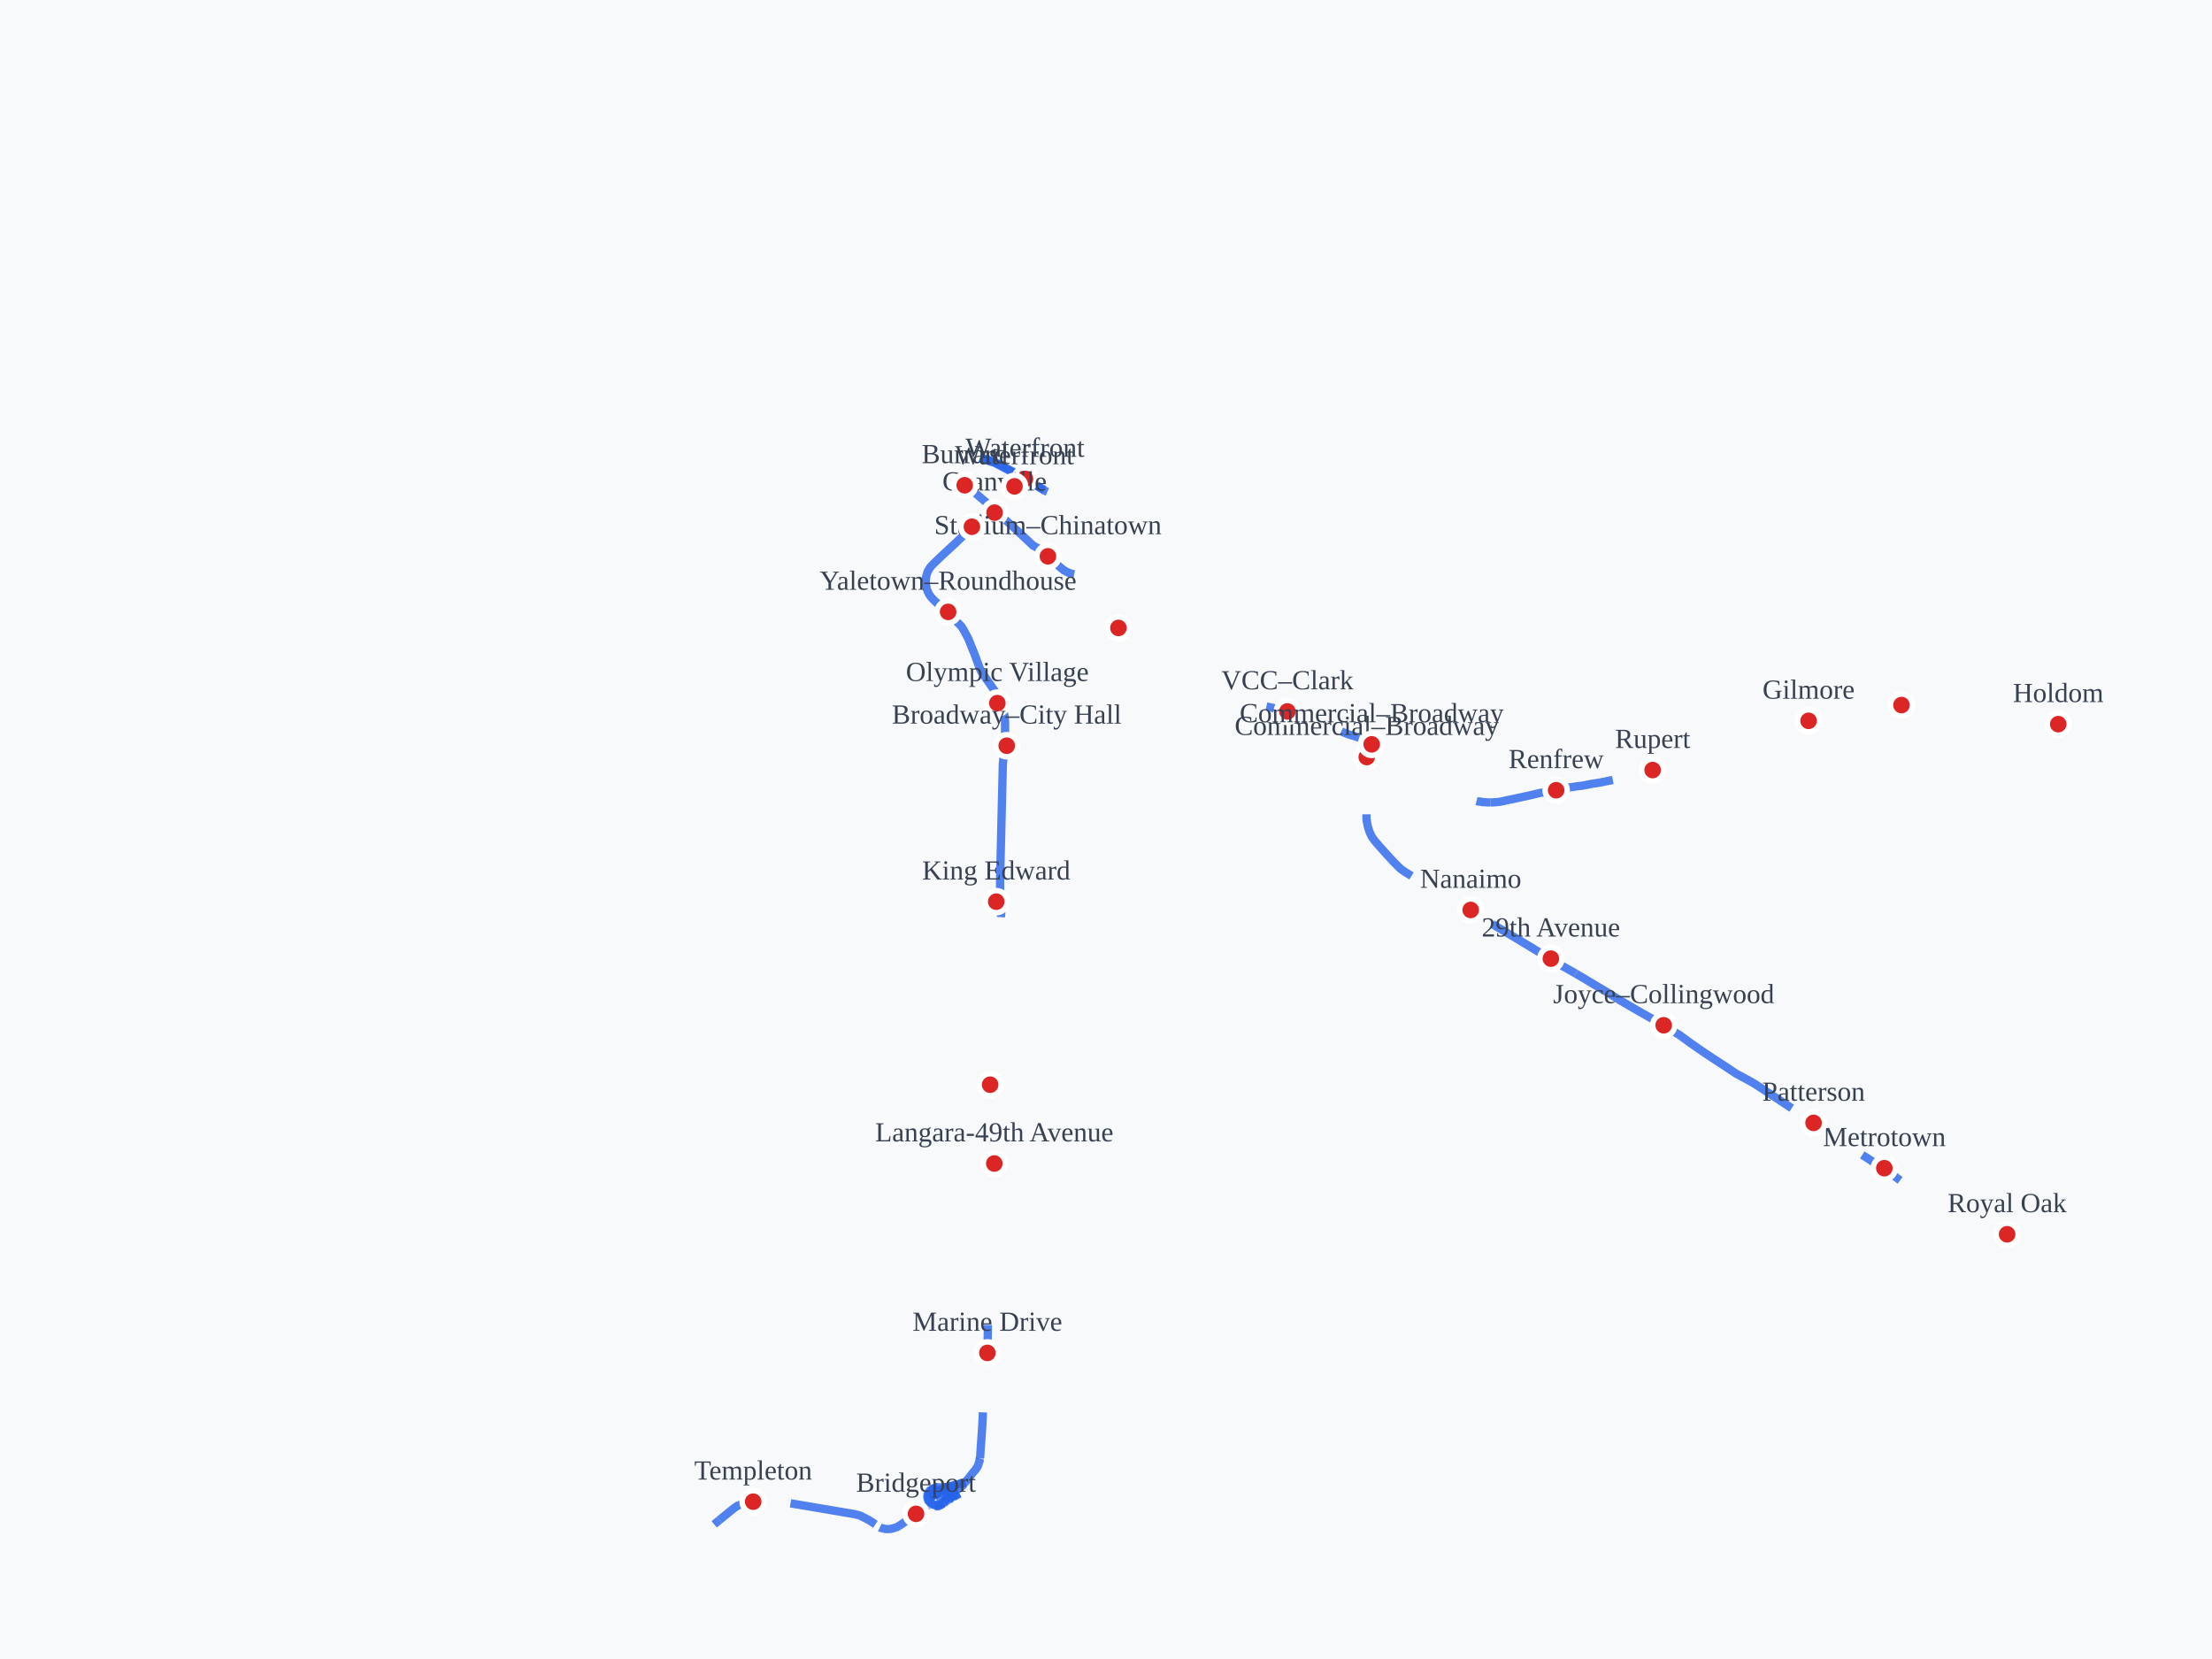
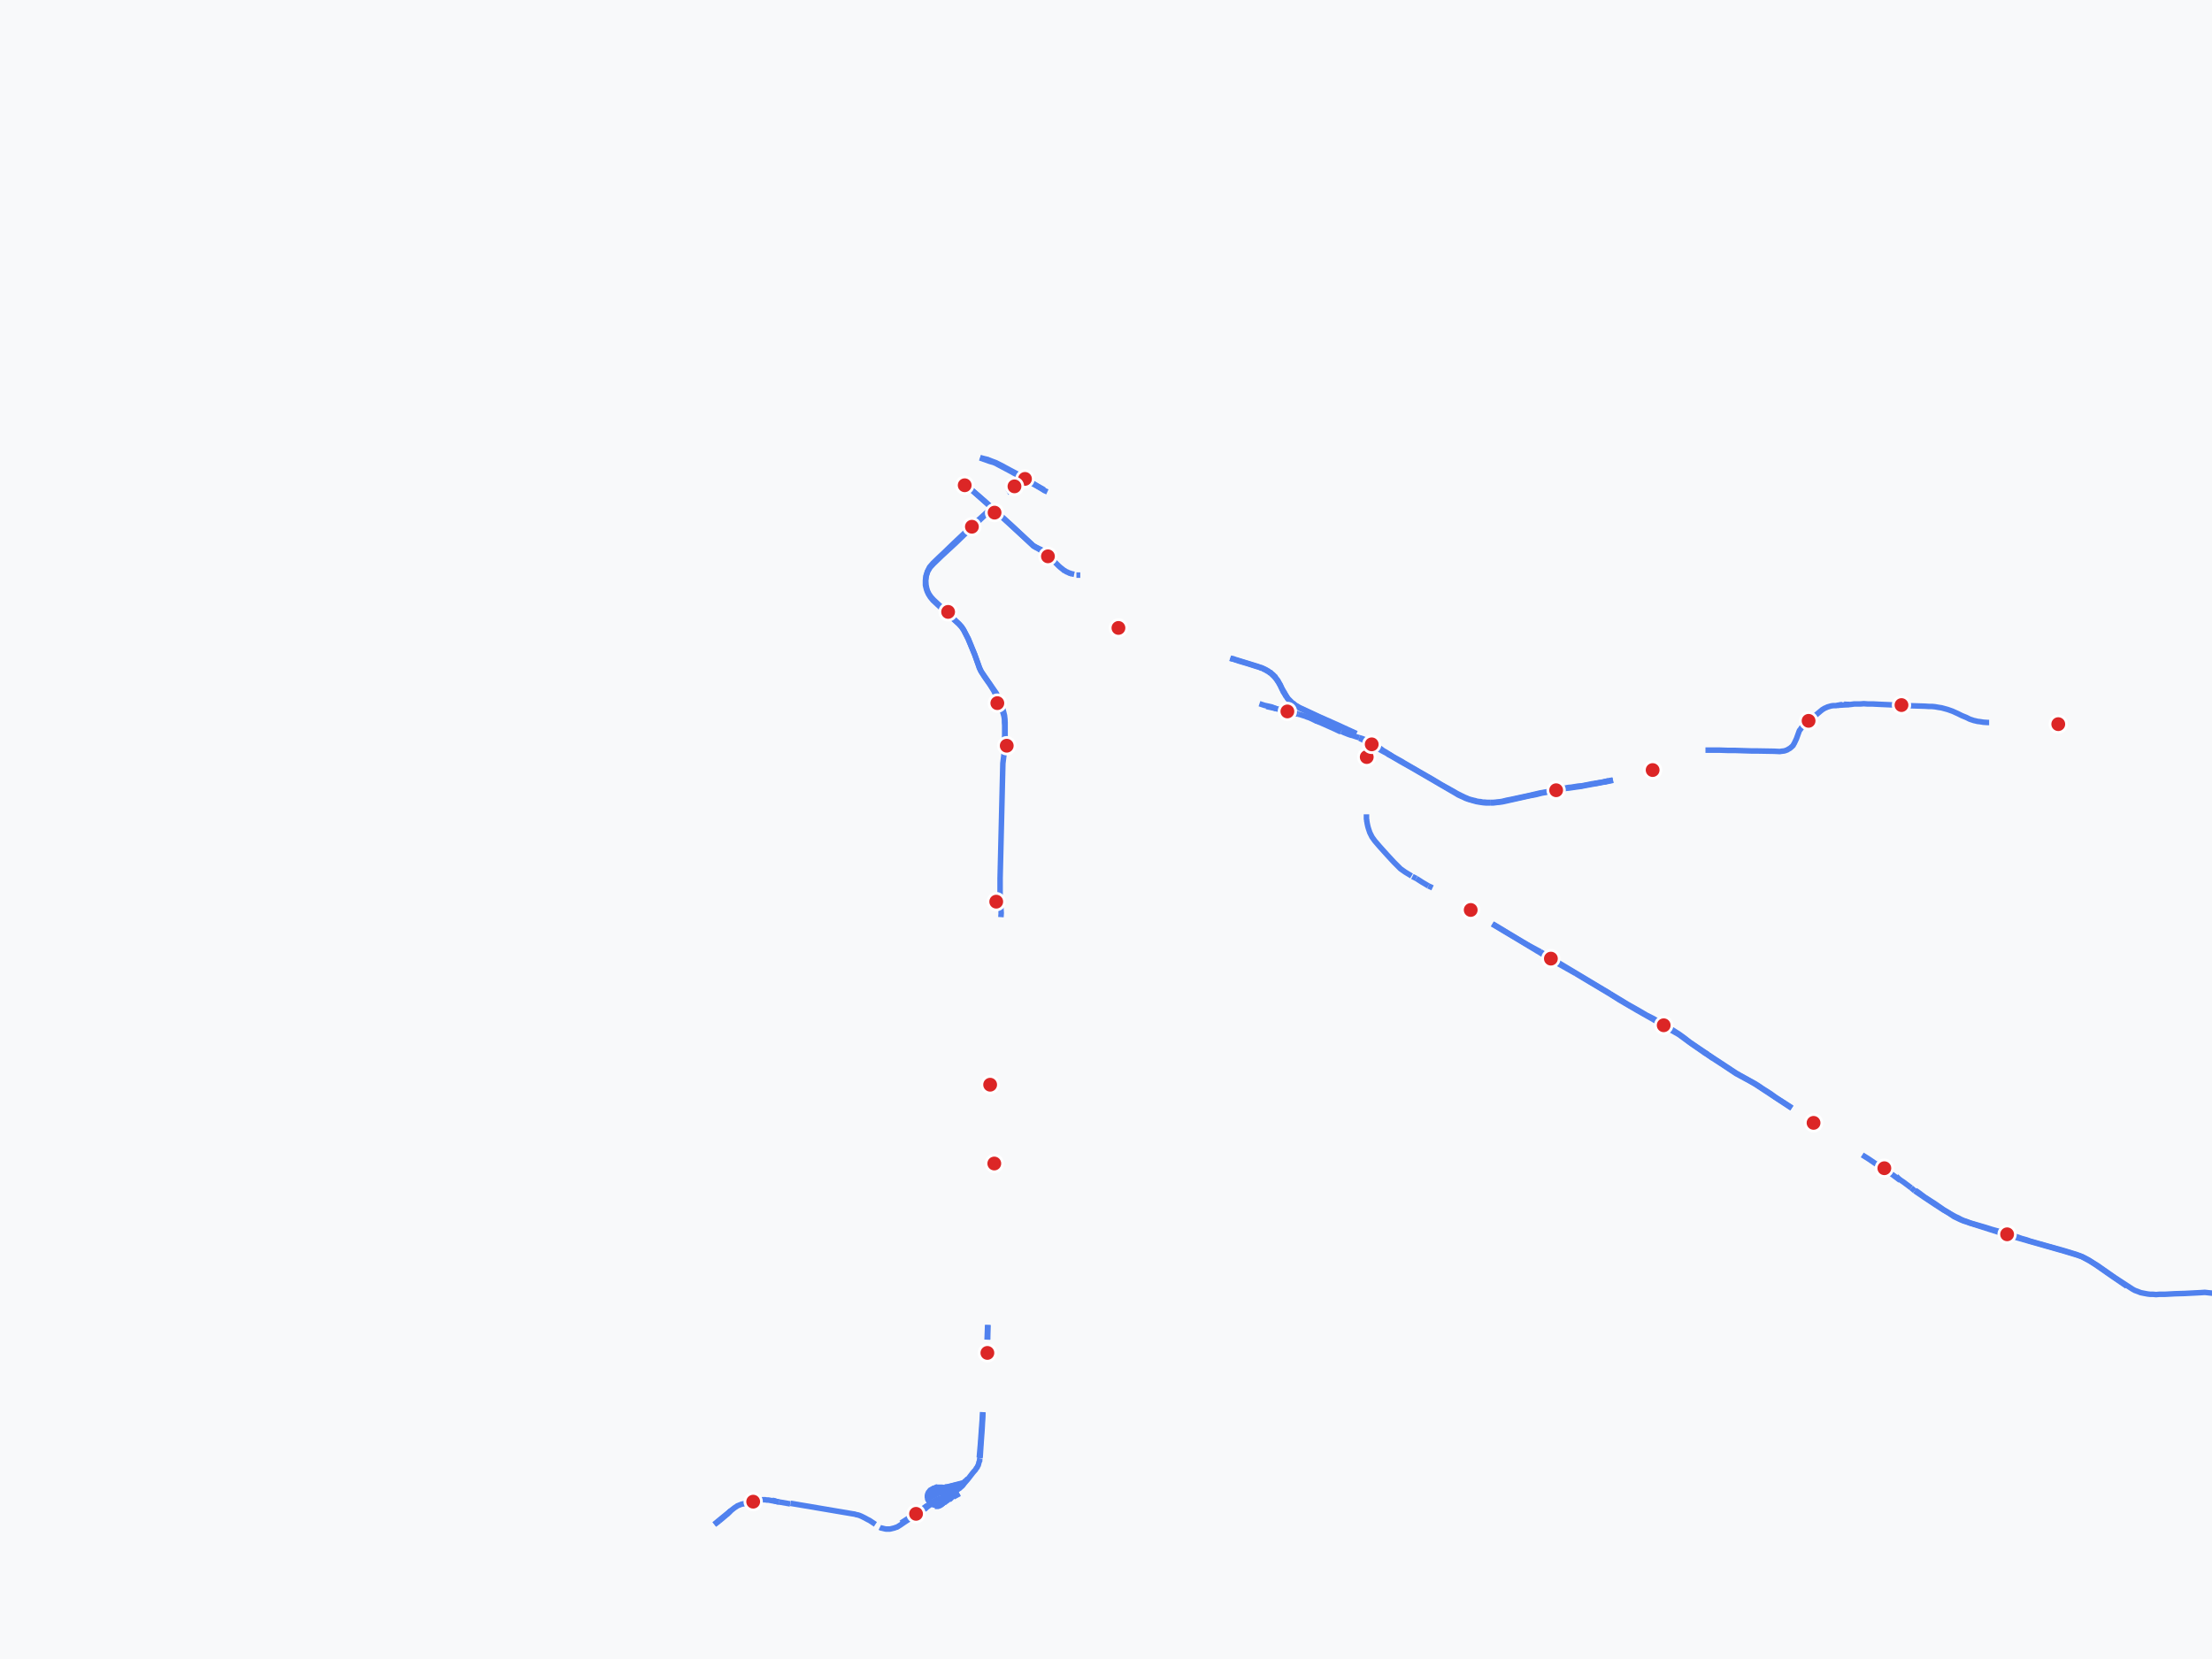
- <svg xmlns="http://www.w3.org/2000/svg" width="800" height="600" viewBox="0 0 800 600">
+ <svg xmlns="http://www.w3.org/2000/svg" width="800" height="600">
  <rect width="100%" height="100%" fill="#f8f9fa" />
-   <g id="subway-lines" stroke="#2563eb" stroke-width="3" fill="none">
-     <polyline points="494.2,294.5 494.2,295.0 494.2,295.6 494.2,296.2 494.3,296.6 494.3,296.9 494.4,297.4 494.5,298.0 494.7,298.9 494.9,299.6 495.2,300.5 495.4,301.1 495.8,301.9 496.2,302.7 496.7,303.4 497.2,304.1 499.0,306.2 501.7,309.2 502.9,310.5 504.1,311.8 505.3,313.0 506.5,314.2 508.2,315.4 510.5,316.8" opacity="0.8" />
-     <polyline points="370.7,173.1 368.6,171.8 361.9,168.2 360.5,167.5 360.1,167.3 359.8,167.2 356.9,166.1 356.0,165.9 354.5,165.5" opacity="0.8" />
-     <polyline points="583.3,282.1 581.7,282.4 578.8,283.0 576.9,283.3 575.6,283.5 572.1,284.2 570.8,284.3 568.3,284.7 567.2,284.8 565.8,285.1 564.2,285.4 561.9,285.8 560.2,286.2 558.7,286.5 556.9,286.8 555.2,287.2 553.1,287.7 551.7,288.0 548.9,288.6 546.6,289.1 545.0,289.4 543.4,289.8 542.2,290.0 541.1,290.1 540.0,290.2 539.0,290.2" opacity="0.8" />
-     <polyline points="357.3,185.3 353.9,188.5 352.5,189.7 351.6,190.7 348.7,193.4 345.7,196.3 340.5,201.1 337.6,203.9 336.4,205.2 335.5,206.7 335.0,208.3 334.8,209.9 334.9,211.6 335.2,213.0 335.5,213.9 336.0,214.9 336.7,215.9 337.6,216.9 339.2,218.4 342.4,221.4 343.4,222.4 346.9,225.7 347.8,226.7 348.5,227.8 350.2,231.0 352.5,236.7 354.3,241.6 354.9,242.9 360.3,250.7 360.9,251.9 361.7,253.9 362.6,256.2 362.9,257.2 363.3,258.8 363.4,260.0 363.5,261.2 363.5,264.6 363.5,265.9 363.5,267.2 363.4,269.4 363.2,272.1 362.7,276.1 361.7,317.7 361.7,322.1 361.7,323.9 361.8,325.6 362.0,328.7 362.1,330.2 362.0,331.7" opacity="0.8" />
-     <polyline points="357.3,479.2 357.2,484.5" opacity="0.8" />
-     <polyline points="355.5,510.8 355.2,516.6 354.8,522.2 354.5,526.8 354.4,527.3 354.4,527.5" opacity="0.8" />
-     <polyline points="354.4,527.5 354.3,527.9 354.3,528.3 354.1,528.7 354.0,529.1 353.9,529.5 353.8,529.9 353.6,530.2 353.4,530.7 353.1,531.0 352.9,531.4 352.6,531.8 352.3,532.1 351.8,532.7 350.1,534.9 348.8,536.4 348.5,536.8 348.2,537.2 347.8,537.6 347.4,537.9" opacity="0.8" />
-     <polyline points="260.1,549.8 258.3,551.3" opacity="0.8" />
-     <polyline points="582.3,359.5 585.6,361.6 592.1,365.4 597.4,368.4 601.1,370.6 603.2,371.9 607.1,374.1 611.9,377.6 616.1,380.5 619.4,382.7 623.4,385.3 627.9,388.3 629.2,389.0 632.9,391.0 634.8,392.1 643.0,397.5 648.0,400.8" opacity="0.8" />
-     <polyline points="271.5,543.2 268.8,543.9 268.2,544.0 267.7,544.2 267.2,544.4 266.7,544.6 266.3,544.9 265.8,545.2 265.4,545.5 264.4,546.3 262.8,547.6 260.1,549.8" opacity="0.8" />
-     <polyline points="539.0,290.2 537.9,290.2 536.8,290.1 536.2,290.1 535.3,289.9 534.8,289.9 534.0,289.7" opacity="0.8" />
-     <polyline points="491.6,266.8 490.6,266.5 489.7,266.2 489.1,266.0 488.6,265.9 487.7,265.6 487.2,265.4 486.7,265.2 486.2,265.0 485.1,264.5" opacity="0.8" />
-     <polyline points="336.9,540.6 339.9,539.0 340.3,538.9 340.6,538.7 341.0,538.6 341.3,538.5 341.9,538.3 342.2,538.3 342.6,538.2" opacity="0.8" />
-     <polyline points="341.8,537.9 342.1,537.8 342.4,537.8 349.1,536.1" opacity="0.8" />
-     <polyline points="346.9,540.0 345.7,540.7 345.5,540.8 345.3,540.9 345.1,541.1 344.8,541.3" opacity="0.8" />
-     <polyline points="337.3,538.5 337.6,538.3 337.9,538.3 338.1,538.2 338.8,538.1 339.3,537.9 339.6,537.9 339.9,537.9 340.1,537.9 340.3,537.9 340.7,537.9 341.6,538.0 343.4,538.1 344.1,538.1 344.9,538.2 345.5,538.2 345.9,538.3 346.4,538.3" opacity="0.8" />
-     <polyline points="336.1,541.3 340.8,538.8 341.1,538.7 341.4,538.6 341.6,538.6 341.8,538.5 342.1,538.5 342.8,538.4 343.7,538.4" opacity="0.8" />
-     <polyline points="342.8,538.4 342.3,538.5 342.1,538.6 341.8,538.6 341.6,538.7 341.4,538.8 341.2,538.9 336.3,541.5" opacity="0.8" />
-     <polyline points="341.4,543.5 341.8,543.3 342.0,543.1 342.6,542.7 343.2,542.2 343.4,542.0 343.7,541.7 343.9,541.5 344.1,541.4 344.3,541.2 344.5,541.1 344.7,541.0 344.9,540.9 345.5,540.5 345.7,540.4" opacity="0.8" />
-     <polyline points="338.8,538.1 338.2,538.3 337.4,538.6 337.1,538.8 336.9,538.9 336.7,539.1 336.5,539.3 336.3,539.6 336.1,539.8 335.9,540.1 335.9,540.3 335.8,540.6 335.7,540.9 335.7,541.2 335.7,541.5 335.7,541.8 335.8,542.0 335.9,542.3 336.0,542.5 336.1,542.7 336.2,543.0 336.4,543.2 336.6,543.4 336.9,543.6 337.2,543.8 337.4,543.9 337.7,544.1 337.9,544.1 338.3,544.2 338.6,544.3 338.9,544.3 339.2,544.3 339.5,544.2 339.8,544.1 340.1,544.0 340.3,543.9 340.6,543.8 340.8,543.7 341.0,543.5 341.2,543.3 341.7,542.7 342.2,542.2 342.8,541.5" opacity="0.8" />
-     <polyline points="345.5,539.9 343.8,540.8 343.6,540.9 343.4,541.0 343.2,541.2 343.0,541.3 342.8,541.5" opacity="0.8" />
-     <polyline points="339.0,537.8 338.8,537.8 338.6,537.9 337.3,538.5 337.0,538.6 336.7,538.8 336.5,538.9 336.4,539.1 336.2,539.2 336.0,539.5 335.8,539.7 335.7,539.9 335.6,540.2 335.5,540.4 335.5,540.7 335.4,540.9 335.4,541.2 335.4,541.5 335.5,541.8 335.5,542.1 335.6,542.4 335.8,542.6 335.9,542.9 336.1,543.1 336.3,543.3 336.5,543.5 336.7,543.7 337.0,543.9 337.2,544.1 337.5,544.2 337.9,544.3 338.2,544.4 338.5,544.4 338.8,544.4 339.2,544.4 339.5,544.4 339.8,544.3 340.1,544.2 340.4,544.1 340.7,543.9 341.3,543.6" opacity="0.8" />
-     <polyline points="342.2,542.2 342.5,541.9 342.7,541.7 343.0,541.5 343.2,541.4 343.4,541.3 343.5,541.2 345.6,540.1" opacity="0.8" />
-     <polyline points="338.1,544.8 338.4,544.8 338.5,544.8 338.7,544.8 339.0,544.8 339.2,544.8 339.5,544.7 339.8,544.6 340.0,544.5 340.3,544.3 340.5,544.2 340.7,544.0 340.9,543.8 341.3,543.6" opacity="0.8" />
-     <polyline points="344.8,541.4 347.0,540.2" opacity="0.8" />
-     <polyline points="344.4,539.4 343.7,539.9 343.4,540.1 343.2,540.2 343.1,540.4 342.9,540.6 342.7,540.8 342.6,541.0 342.4,541.4 342.2,541.8 342.0,542.1 341.8,542.4 341.7,542.7 341.5,542.9 341.2,543.3" opacity="0.8" />
-     <polyline points="336.3,541.7 341.3,539.0 341.5,538.9 341.9,538.8 342.1,538.7 342.9,538.5 343.2,538.4 343.7,538.4" opacity="0.8" />
-     <polyline points="341.8,537.9 342.4,537.8 342.7,537.8 343.0,537.8 343.3,537.7 345.6,537.1 349.2,536.2" opacity="0.8" />
-     <polyline points="344.1,538.1 343.7,538.1 343.4,538.1 342.6,538.2 341.9,538.3 341.6,538.3 341.4,538.3 341.1,538.4 340.8,538.5 340.6,538.6 340.3,538.7 336.9,540.5" opacity="0.8" />
-     <polyline points="345.5,540.5 345.2,540.7 345.0,540.9 344.8,541.0 344.6,541.2 344.4,541.4 343.8,542.0 343.6,542.2 343.3,542.4" opacity="0.8" />
-     <polyline points="569.9,352.1 582.3,359.5" opacity="0.8" />
-     <polyline points="560.3,346.6 561.0,347.0 562.4,347.8 563.7,348.6 569.9,352.1" opacity="0.8" />
-     <polyline points="464.4,257.0 462.5,256.5 461.5,256.3 459.8,255.9 458.0,255.5" opacity="0.8" />
-     <polyline points="673.5,417.7 675.9,419.2 678.1,420.7 679.2,421.4 680.7,422.4 681.4,422.9 681.6,423.0 683.1,424.0 683.7,424.3 684.4,424.8 685.2,425.4 685.6,425.7 687.2,426.9" opacity="0.8" />
-     <polyline points="332.4,547.1 333.2,546.5 333.7,546.0 334.3,545.4 334.8,545.0 335.4,544.5" opacity="0.8" />
-     <polyline points="556.9,344.5 558.8,345.7" opacity="0.8" />
-     <polyline points="539.7,334.2 548.6,339.5 554.4,343.0 555.7,343.8 556.9,344.5" opacity="0.8" />
-     <polyline points="388.5,207.7 388.0,207.6 387.6,207.5 387.4,207.5 387.2,207.4 387.0,207.3 386.8,207.3 386.4,207.1 386.0,206.9 385.7,206.8 385.4,206.6 385.1,206.4 384.8,206.3 384.5,206.0 384.2,205.8 384.0,205.6 383.7,205.4 382.9,204.7 381.7,203.5 381.5,203.3 379.2,201.1 378.1,200.1" opacity="0.8" />
-     <polyline points="377.1,199.7 377.4,200.0" opacity="0.8" />
-     <polyline points="377.7,177.2 374.9,175.6 372.1,173.9" opacity="0.8" />
-     <polyline points="374.7,175.6 373.4,174.9 372.1,173.9" opacity="0.8" />
-     <polyline points="374.7,175.6 376.6,176.7 377.7,177.4 378.8,177.9" opacity="0.8" />
-     <polyline points="370.5,173.3 371.1,173.7 372.7,174.7" opacity="0.8" />
-     <polyline points="354.4,165.6 358.1,166.9 359.5,167.3 359.9,167.5 360.3,167.6 360.5,167.8 365.6,170.5 368.1,171.9 370.5,173.3" opacity="0.8" />
-     <polyline points="356.9,166.1 358.1,166.9" opacity="0.8" />
-     <polyline points="372.1,173.9 371.3,173.4 370.7,173.1" opacity="0.8" />
-     <polyline points="377.7,199.7 377.4,199.5 377.3,199.4 377.1,199.2 376.7,199.0 376.4,198.7 376.1,198.6 375.7,198.4 374.7,197.9 374.2,197.6 373.7,197.4 373.2,196.9 365.7,189.9 359.7,184.5 356.2,181.3 355.5,180.7 351.2,177.0 349.0,175.0 348.1,174.1" opacity="0.8" />
-     <polyline points="347.4,537.9 347.0,538.3 346.6,538.5 346.2,538.8 345.8,539.1 345.3,539.4 344.2,540.0 342.3,540.9 338.8,542.7" opacity="0.8" />
-     <polyline points="316.6,551.3 314.5,549.9 313.7,549.5 312.8,549.0 312.2,548.7 311.6,548.4 310.9,548.1 310.3,547.9 309.7,547.8 309.1,547.6 308.4,547.5 296.6,545.5 285.9,543.7" opacity="0.8" />
-     <polyline points="318.2,552.4 318.6,552.6 319.1,552.7 319.5,552.8 319.9,552.9 320.4,553.0 320.8,553.0 321.2,553.0 321.8,553.0 322.3,552.9 322.7,552.8 323.1,552.7 323.5,552.6 324.0,552.4 324.4,552.3 324.9,552.0 325.7,551.5 326.7,550.8 328.2,549.8 330.0,548.7" opacity="0.8" />
+   <g stroke="#2563eb" stroke-width="2" fill="none" opacity="0.8">
+     <polyline points="494.2,294.5 494.2,295.0 494.2,295.6 494.2,296.2 494.3,296.6 494.3,296.9 494.4,297.4 494.5,298.0 494.7,298.9 494.9,299.6 495.2,300.5 495.4,301.1 495.8,301.9 496.2,302.7 496.7,303.4 497.2,304.1 499.0,306.2 501.7,309.2 502.9,310.5 504.1,311.8 505.3,313.0 506.5,314.2 508.2,315.4 510.5,316.8" />
+     <polyline points="370.7,173.1 368.6,171.8 361.9,168.2 360.5,167.5 360.1,167.3 359.8,167.2 356.9,166.1 356.0,165.9 354.5,165.5" />
+     <polyline points="583.3,282.1 581.7,282.4 578.8,283.0 576.9,283.3 575.6,283.5 572.1,284.2 570.8,284.3 568.3,284.7 567.2,284.8 565.8,285.1 564.2,285.4 561.9,285.8 560.2,286.2 558.7,286.5 556.9,286.8 555.2,287.2 553.1,287.7 551.7,288.0 548.9,288.6 546.6,289.1 545.0,289.4 543.4,289.8 542.2,290.0 541.1,290.1 540.0,290.2 539.0,290.2" />
+     <polyline points="357.3,185.3 353.9,188.5 352.5,189.7 351.6,190.7 348.7,193.4 345.7,196.3 340.5,201.1 337.6,203.9 336.4,205.2 335.5,206.7 335.0,208.3 334.8,209.9 334.9,211.6 335.2,213.0 335.5,213.9 336.0,214.9 336.7,215.9 337.6,216.9 339.2,218.4 342.4,221.4 343.4,222.4 346.9,225.7 347.8,226.7 348.5,227.8 350.2,231.0 352.5,236.7 354.3,241.6 354.9,242.9 360.3,250.7 360.9,251.9 361.7,253.9 362.6,256.2 362.9,257.2 363.3,258.8 363.4,260.0 363.5,261.2 363.5,264.6 363.5,265.9 363.5,267.2 363.4,269.4 363.2,272.1 362.7,276.1 361.7,317.7 361.7,322.1 361.7,323.9 361.8,325.6 362.0,328.7 362.1,330.2 362.0,331.7" />
+     <polyline points="357.3,479.2 357.2,484.5" />
+     <polyline points="355.5,510.8 355.2,516.6 354.8,522.2 354.5,526.8 354.4,527.3 354.4,527.5" />
+     <polyline points="354.4,527.5 354.3,527.9 354.3,528.3 354.1,528.7 354.0,529.1 353.9,529.5 353.8,529.9 353.6,530.2 353.4,530.7 353.1,531.0 352.9,531.4 352.6,531.8 352.3,532.1 351.8,532.7 350.1,534.9 348.8,536.4 348.5,536.8 348.2,537.2 347.8,537.6 347.4,537.9" />
+     <polyline points="260.1,549.8 258.3,551.3" />
+     <polyline points="582.3,359.5 585.6,361.6 592.1,365.4 597.4,368.4 601.1,370.6 603.2,371.9 607.1,374.1 611.9,377.6 616.1,380.5 619.4,382.7 623.4,385.3 627.9,388.3 629.2,389.0 632.9,391.0 634.8,392.1 643.0,397.5 648.0,400.8" />
+     <polyline points="271.5,543.2 268.8,543.9 268.2,544.0 267.7,544.2 267.2,544.4 266.7,544.6 266.3,544.9 265.8,545.2 265.4,545.5 264.4,546.3 262.8,547.6 260.1,549.8" />
+     <polyline points="539.0,290.2 537.9,290.2 536.8,290.1 536.2,290.1 535.3,289.9 534.8,289.9 534.0,289.7" />
+     <polyline points="491.6,266.8 490.6,266.5 489.7,266.2 489.1,266.0 488.6,265.9 487.7,265.6 487.2,265.4 486.7,265.2 486.2,265.0 485.1,264.5" />
+     <polyline points="336.9,540.6 339.9,539.0 340.3,538.9 340.6,538.7 341.0,538.6 341.3,538.5 341.9,538.3 342.2,538.3 342.6,538.2" />
+     <polyline points="341.8,537.9 342.1,537.8 342.4,537.8 349.1,536.1" />
+     <polyline points="346.9,540.0 345.7,540.7 345.5,540.8 345.3,540.9 345.1,541.1 344.8,541.3" />
+     <polyline points="337.3,538.5 337.6,538.3 337.9,538.3 338.1,538.2 338.8,538.1 339.3,537.9 339.6,537.9 339.9,537.9 340.1,537.9 340.3,537.9 340.7,537.9 341.6,538.0 343.4,538.1 344.1,538.1 344.9,538.2 345.5,538.2 345.9,538.3 346.4,538.3" />
+     <polyline points="336.1,541.3 340.8,538.8 341.1,538.7 341.4,538.6 341.6,538.6 341.8,538.5 342.1,538.5 342.8,538.4 343.7,538.4" />
+     <polyline points="342.8,538.4 342.3,538.5 342.1,538.6 341.8,538.6 341.6,538.7 341.4,538.8 341.2,538.9 336.3,541.5" />
+     <polyline points="341.4,543.5 341.8,543.3 342.0,543.1 342.6,542.7 343.2,542.2 343.4,542.0 343.7,541.7 343.9,541.5 344.1,541.4 344.3,541.2 344.5,541.1 344.7,541.0 344.9,540.9 345.5,540.5 345.7,540.4" />
+     <polyline points="338.8,538.1 338.2,538.3 337.4,538.6 337.1,538.8 336.9,538.9 336.7,539.1 336.5,539.3 336.3,539.6 336.1,539.8 335.9,540.1 335.9,540.3 335.8,540.6 335.7,540.9 335.7,541.2 335.7,541.5 335.7,541.8 335.8,542.0 335.9,542.3 336.0,542.5 336.1,542.7 336.2,543.0 336.4,543.2 336.6,543.4 336.9,543.6 337.2,543.8 337.4,543.9 337.7,544.1 337.9,544.1 338.3,544.2 338.6,544.3 338.9,544.3 339.2,544.3 339.5,544.2 339.8,544.1 340.1,544.0 340.3,543.9 340.6,543.8 340.8,543.7 341.0,543.5 341.2,543.3 341.7,542.7 342.2,542.2 342.8,541.5" />
+     <polyline points="345.5,539.9 343.8,540.8 343.6,540.9 343.4,541.0 343.2,541.2 343.0,541.3 342.8,541.5" />
+     <polyline points="339.0,537.8 338.8,537.8 338.6,537.9 337.3,538.5 337.0,538.6 336.7,538.8 336.5,538.9 336.4,539.1 336.2,539.2 336.0,539.5 335.8,539.7 335.7,539.9 335.6,540.2 335.5,540.4 335.5,540.7 335.4,540.9 335.4,541.2 335.4,541.5 335.5,541.8 335.5,542.1 335.6,542.4 335.8,542.6 335.9,542.9 336.1,543.1 336.3,543.3 336.5,543.5 336.7,543.7 337.0,543.9 337.2,544.1 337.5,544.2 337.9,544.3 338.2,544.4 338.5,544.4 338.8,544.4 339.2,544.4 339.5,544.4 339.8,544.3 340.1,544.2 340.4,544.1 340.7,543.9 341.3,543.6" />
+     <polyline points="342.2,542.2 342.5,541.9 342.7,541.7 343.0,541.5 343.2,541.4 343.4,541.3 343.5,541.2 345.6,540.1" />
+     <polyline points="338.1,544.8 338.4,544.8 338.5,544.8 338.7,544.8 339.0,544.8 339.2,544.8 339.5,544.7 339.8,544.6 340.0,544.5 340.3,544.3 340.5,544.2 340.7,544.0 340.9,543.8 341.3,543.6" />
+     <polyline points="344.8,541.4 347.0,540.2" />
+     <polyline points="344.4,539.4 343.7,539.9 343.4,540.1 343.2,540.2 343.1,540.4 342.9,540.6 342.7,540.8 342.6,541.0 342.4,541.4 342.2,541.8 342.0,542.1 341.8,542.4 341.7,542.7 341.5,542.9 341.2,543.3" />
+     <polyline points="336.3,541.7 341.3,539.0 341.5,538.9 341.9,538.8 342.1,538.7 342.9,538.5 343.2,538.4 343.7,538.4" />
+     <polyline points="341.8,537.9 342.4,537.8 342.7,537.8 343.0,537.8 343.3,537.7 345.6,537.1 349.2,536.2" />
+     <polyline points="344.1,538.1 343.7,538.1 343.4,538.1 342.6,538.2 341.9,538.3 341.6,538.3 341.4,538.3 341.1,538.4 340.8,538.5 340.6,538.6 340.3,538.7 336.9,540.5" />
+     <polyline points="345.5,540.5 345.2,540.7 345.0,540.9 344.8,541.0 344.6,541.2 344.4,541.4 343.8,542.0 343.6,542.2 343.3,542.4" />
+     <polyline points="569.9,352.1 582.3,359.5" />
+     <polyline points="560.3,346.6 561.0,347.0 562.4,347.8 563.7,348.6 569.9,352.1" />
+     <polyline points="464.4,257.0 462.5,256.5 461.5,256.3 459.8,255.9 458.0,255.5" />
+     <polyline points="673.5,417.7 675.9,419.2 678.1,420.7 679.2,421.4 680.7,422.4 681.4,422.9 681.6,423.0 683.1,424.0 683.7,424.3 684.4,424.8 685.2,425.4 685.6,425.7 687.2,426.9" />
+     <polyline points="332.4,547.1 333.2,546.5 333.7,546.0 334.3,545.4 334.8,545.0 335.4,544.5" />
+     <polyline points="556.9,344.5 558.8,345.7" />
+     <polyline points="539.7,334.2 548.6,339.5 554.4,343.0 555.7,343.8 556.9,344.5" />
+     <polyline points="388.5,207.7 388.0,207.6 387.6,207.5 387.4,207.5 387.2,207.4 387.0,207.3 386.8,207.3 386.4,207.1 386.0,206.9 385.7,206.8 385.4,206.6 385.1,206.4 384.8,206.3 384.5,206.0 384.2,205.8 384.0,205.6 383.7,205.4 382.9,204.7 381.7,203.5 381.5,203.3 379.2,201.1 378.1,200.1" />
+     <polyline points="377.1,199.7 377.4,200.0" />
+     <polyline points="377.7,177.2 374.9,175.6 372.1,173.9" />
+     <polyline points="374.7,175.6 373.4,174.9 372.1,173.9" />
+     <polyline points="374.7,175.6 376.6,176.7 377.7,177.4 378.8,177.9" />
+     <polyline points="370.5,173.3 371.1,173.7 372.7,174.7" />
+     <polyline points="354.4,165.6 358.1,166.9 359.5,167.3 359.9,167.5 360.3,167.6 360.5,167.8 365.6,170.5 368.1,171.9 370.5,173.3" />
+     <polyline points="356.9,166.1 358.1,166.9" />
+     <polyline points="372.1,173.9 371.3,173.4 370.7,173.1" />
+     <polyline points="377.7,199.7 377.4,199.5 377.3,199.4 377.1,199.2 376.7,199.0 376.4,198.7 376.1,198.6 375.7,198.4 374.7,197.9 374.2,197.6 373.7,197.4 373.2,196.9 365.7,189.9 359.7,184.5 356.2,181.3 355.5,180.7 351.2,177.0 349.0,175.0 348.1,174.1" />
+     <polyline points="347.4,537.9 347.0,538.3 346.6,538.5 346.2,538.8 345.8,539.1 345.3,539.4 344.2,540.0 342.3,540.9 338.8,542.7" />
+     <polyline points="316.6,551.3 314.5,549.9 313.7,549.5 312.8,549.0 312.2,548.7 311.6,548.4 310.9,548.1 310.3,547.9 309.7,547.8 309.1,547.6 308.4,547.5 296.6,545.5 285.9,543.7" />
+     <polyline points="318.2,552.4 318.6,552.6 319.1,552.7 319.5,552.8 319.9,552.9 320.4,553.0 320.8,553.0 321.2,553.0 321.8,553.0 322.3,552.9 322.7,552.8 323.1,552.7 323.5,552.6 324.0,552.4 324.4,552.3 324.9,552.0 325.7,551.5 326.7,550.8 328.2,549.8 330.0,548.7" />
+     <polyline points="807.9,475.9 807.2,474.3 806.5,473.1 805.9,471.8 805.5,471.3 804.8,470.4 804.2,469.8 803.6,469.3 802.9,468.8 802.0,468.4 801.2,468.0 800.2,467.7 799.2,467.6 797.4,467.4 795.9,467.5 790.1,467.8 786.6,467.9 782.9,468.1 780.9,468.1 779.8,468.2 778.7,468.1 777.7,468.1 776.8,468.0 775.7,467.8 774.2,467.5 773.2,467.1 772.1,466.7 771.2,466.2 764.9,462.1 758.6,457.7 757.3,456.9 755.4,455.7 754.1,455.0 753.1,454.5 751.8,454.0 750.0,453.4 746.4,452.3 734.3,448.9 732.9,448.4 731.1,447.9 729.7,447.4 727.6,446.7 725.6,446.1 723.5,445.5 720.3,444.6 718.1,443.9 715.0,443.0 712.6,442.3 711.0,441.7 710.1,441.4 709.2,441.0 708.3,440.5 707.2,440.0 706.1,439.4 705.4,439.0 702.9,437.5 699.9,435.4 696.0,432.9 693.9,431.3 692.7,430.5" />
+     <polyline points="692.5,430.7 693.7,431.5 695.9,433.0 699.8,435.6 702.9,437.6 704.8,438.7 706.7,440.0 709.0,441.1 710.2,441.6 711.2,441.9 712.3,442.3 725.5,446.5 733.9,448.9 746.9,452.6 751.2,453.9 752.9,454.5 754.4,455.3 755.7,456.0 756.8,456.7 757.9,457.4 763.5,461.3 769.2,465.2" />
+     <polyline points="648.1,400.7 645.5,399.0 642.2,396.9 640.3,395.5 637.3,393.6 636.0,392.7 634.7,391.9 632.9,390.9 629.3,388.9 627.9,388.1 623.5,385.2 618.0,381.6 617.6,381.3 612.3,377.7 611.1,376.9 609.2,375.4 607.4,374.1 606.0,373.2 603.3,371.5 601.3,370.4 599.8,369.5 598.0,368.4 596.6,367.7 595.4,367.1 592.7,365.5 588.6,363.2 586.0,361.6 583.0,359.8 582.4,359.4" />
+     <polyline points="686.9,426.5 688.4,427.5 691.2,429.6" />
+     <polyline points="691.2,429.6 692.5,430.7" />
+     <polyline points="685.8,425.4 686.9,426.5" />
+     <polyline points="619.4,382.7 618.0,381.6" />
+     <polyline points="617.6,381.3 616.1,380.5" />
+     <polyline points="582.4,359.4 578.2,356.9 563.7,348.2 562.7,347.6 561.1,346.6 560.5,346.3" />
+     <polyline points="559.0,345.4 557.1,344.2" />
+     <polyline points="557.1,344.2 555.4,343.3 553.0,342.0 550.6,340.6 545.6,337.6 542.8,335.9 539.8,334.1" />
+     <polyline points="490.6,265.3 483.4,262.0 477.3,259.3 471.3,256.5 470.2,256.0 469.8,255.8 469.5,255.6 469.2,255.5 469.0,255.3 468.7,255.2 468.5,255.0 468.2,254.8 468.0,254.6 467.7,254.5 467.6,254.3 467.4,254.2 467.2,254.1 467.1,253.9 466.9,253.7 466.7,253.6 466.6,253.4 466.4,253.2 466.2,253.1 466.1,252.9 465.9,252.7 465.8,252.6 465.7,252.4 465.5,252.2 465.4,252.0 465.3,251.8 465.1,251.6 465.0,251.3 464.9,251.2 464.7,250.9 464.6,250.6 464.4,250.3 463.7,249.1 463.0,247.6 462.8,247.3 462.7,247.1 462.5,246.8 462.4,246.6 462.3,246.4 462.2,246.2 462.1,246.1 462.0,245.9 461.9,245.8 461.7,245.6 461.6,245.4 461.4,245.2 461.3,245.0 461.2,244.8 461.0,244.7 460.9,244.5 460.8,244.4 460.6,244.2 460.4,244.0 460.2,243.9 460.0,243.7 459.8,243.5 459.5,243.2 459.2,243.1 458.9,242.9 458.7,242.7 458.3,242.5 458.0,242.3 457.8,242.2 457.4,242.0 457.2,241.9 456.9,241.8 456.7,241.7 456.3,241.5 456.0,241.4 455.7,241.3 455.3,241.2 455.1,241.1 454.5,240.9 448.0,238.9 447.4,238.7 447.0,238.6 446.6,238.5 446.2,238.3 445.8,238.2 445.5,238.2 445.3,238.1 445.0,238.0" />
+     <polyline points="512.2,317.7 514.4,319.1 516.6,320.4" />
+     <polyline points="516.6,320.4 518.1,321.1" />
+     <polyline points="512.2,317.7 510.8,317.0" />
+     <polyline points="444.9,238.1 445.2,238.2 445.6,238.3 446.0,238.4 446.4,238.5 446.9,238.7 447.3,238.8 447.8,239.0 451.2,240.0 454.3,241.0 455.0,241.2 455.4,241.3 455.6,241.4 455.8,241.5 456.0,241.6 456.3,241.6 456.5,241.7 456.8,241.8 457.0,242.0 457.2,242.1 457.6,242.2 457.8,242.4 458.0,242.5 458.2,242.6 458.3,242.7 458.5,242.8 458.7,242.9 458.9,243.0 459.2,243.3 459.4,243.4 459.7,243.6 459.9,243.8 460.1,243.9 460.2,244.1 460.4,244.3 460.6,244.4 460.8,244.7 460.9,244.8 461.1,245.0 461.3,245.2 461.5,245.5 461.7,245.7 461.8,245.9 461.9,246.1 462.1,246.4 462.3,246.6 462.4,246.8 462.6,247.2 463.0,247.9 464.2,250.4 464.4,250.6 464.6,251.0 464.9,251.5 465.0,251.7 465.2,251.9 465.5,252.4 465.7,252.7 465.8,252.8 466.1,253.2 466.5,253.5 466.6,253.7 466.7,253.8 467.0,254.0 467.2,254.2 467.4,254.4 467.7,254.6 468.0,254.8 468.3,255.1 468.8,255.4 469.2,255.6 469.7,255.9 470.2,256.2 471.2,256.6 473.9,257.9 490.3,265.4" />
+     <polyline points="390.7,208.0 389.3,208.0" />
+     <polyline points="534.0,289.7 533.2,289.5 532.7,289.4 532.0,289.2 531.5,289.1 531.0,288.9 530.6,288.7 530.1,288.5 529.6,288.3 529.0,288.0 528.4,287.7 528.0,287.5 527.0,287.0 525.1,285.9 521.3,283.8 518.0,281.8 513.1,279.0 507.6,275.8 506.8,275.3 504.8,274.2 503.4,273.4 502.8,273.0 501.2,272.0 500.3,271.5 499.5,270.9 498.8,270.4 498.1,270.1 496.3,269.0 494.5,268.0 494.0,267.7 493.6,267.5 493.1,267.3 492.9,267.2 492.3,267.0 491.6,266.8" />
+     <polyline points="462.5,256.5 463.6,256.9" />
+     <polyline points="475.7,260.6 476.9,260.9" />
+     <polyline points="491.6,267.0 491.9,267.1 492.1,267.2 492.3,267.3 492.8,267.5 493.1,267.7 493.4,267.9 494.0,268.2 496.0,269.4 499.0,271.1 501.6,272.5 501.9,272.7 504.5,274.2 506.7,275.5 510.8,277.8 526.6,287.0 527.4,287.5 528.5,288.0 529.2,288.3 529.6,288.5 530.0,288.7 530.8,289.0 531.5,289.2 532.5,289.5 533.9,289.9 535.1,290.1 536.4,290.3 537.5,290.4 539.0,290.4" />
+     <polyline points="501.9,272.7 503.4,273.4" />
+     <polyline points="539.0,290.4 540.0,290.4 541.6,290.2 543.3,290.0 544.7,289.7 553.2,287.8 555.8,287.3 557.3,286.9 558.9,286.6 562.0,286.0 565.1,285.4 566.5,285.1 567.6,285.0 569.6,284.7 571.8,284.4 573.3,284.1 578.8,283.1 579.8,282.9 581.0,282.7 582.5,282.4 583.4,282.2" />
+     <polyline points="576.9,283.3 578.8,283.1" />
+     <polyline points="579.8,282.9 581.7,282.4" />
+     <polyline points="664.5,255.1 666.3,254.8" />
+     <polyline points="666.9,254.7 668.8,254.8" />
+     <polyline points="258.4,551.4 260.2,550.0" />
+     <polyline points="260.2,550.0 262.7,547.9" />
+     <polyline points="273.2,543.0 274.2,542.7 274.8,542.6 275.2,542.5 275.8,542.4 276.2,542.4 276.7,542.4 277.3,542.5 277.9,542.5 278.4,542.6 279.5,542.8 281.7,543.2" />
+     <polyline points="279.3,542.6 279.8,542.7 280.2,542.8 280.7,543.0 281.1,543.1 281.7,543.2" />
+     <polyline points="281.7,543.2 285.8,543.9" />
+     <polyline points="616.8,271.3 618.0,271.3 622.0,271.3 624.9,271.4 627.4,271.4 630.5,271.5 633.7,271.6 635.7,271.6 641.6,271.7 643.7,271.8 644.3,271.7 645.2,271.6 645.6,271.5 646.4,271.2 646.7,271.0 647.4,270.6 648.1,270.0 648.5,269.6 648.7,269.2 648.9,268.9 649.7,267.2 650.5,265.0 650.6,264.7 650.8,264.2 651.2,263.7 651.6,263.1 652.5,262.2 654.0,260.9 658.4,257.2 658.9,256.8 659.0,256.7 659.5,256.4 659.8,256.2 660.5,255.9 660.9,255.7 661.6,255.5 662.3,255.3 663.1,255.2 664.0,255.2 664.5,255.1 666.1,255.0 668.8,254.8 669.1,254.8 669.9,254.7 670.6,254.6 671.8,254.6 672.8,254.6 674.1,254.5 675.4,254.6 677.3,254.6 679.2,254.7 683.6,254.9 685.8,255.0 687.8,255.1 689.7,255.2 696.1,255.4 697.7,255.5 698.7,255.5 699.8,255.6 700.9,255.8 702.2,256.0 704.4,256.6 706.1,257.2 708.1,258.1 709.5,258.8 711.2,259.5 712.4,260.1 713.3,260.4 713.9,260.6 714.4,260.7 715.2,260.9 716.1,261.0 717.3,261.2 718.8,261.3 719.4,261.3" />
+     <polyline points="461.5,256.3 461.0,256.1 460.0,255.7 459.6,255.6 458.7,255.4 457.3,255.1 455.5,254.5" />
+     <polyline points="469.5,258.3 470.1,258.4 471.3,258.8 472.0,259.0 472.7,259.3 473.6,259.6 475.7,260.6 477.9,261.5 479.7,262.3 482.4,263.5 484.3,264.4 485.0,264.7" />
+     <polyline points="464.3,257.1 466.0,257.5 468.2,258.0 469.5,258.3" />
+     <polyline points="469.5,258.2 467.9,257.8 466.1,257.4 464.4,257.0" />
+     <polyline points="330.0,548.7 331.2,547.8 332.4,547.1 333.4,546.4 333.8,546.2 334.3,545.8 334.7,545.6 335.1,545.2 336.7,544.0 337.1,543.7 337.4,543.5 337.8,543.2 338.3,542.9 338.8,542.7" />
+     <polyline points="262.7,547.9 263.1,547.6 263.3,547.4 263.8,546.9 263.9,546.7 264.4,546.3" />
+     <polyline points="335.6,544.4 335.4,544.5 331.0,547.5 326.5,550.4 325.9,550.8" />
+     <polyline points="340.4,541.6 339.5,542.1 338.8,542.4 338.3,542.7 337.9,542.9 337.5,543.2 337.1,543.4 336.8,543.6 336.4,543.9 335.6,544.4" />
+     <polyline points="357.1,185.1 353.7,188.2 352.3,189.5 351.3,190.4 350.2,191.5 344.8,196.6 341.5,199.8 340.0,201.2 337.4,203.7 336.2,205.1 335.4,206.7 334.9,208.3 334.7,209.9 334.7,211.6 335.0,212.9 335.3,213.8 335.8,214.9 336.5,216.0 337.4,217.1 339.0,218.6 342.1,221.5 343.2,222.6 343.9,223.1 345.7,224.7 346.8,225.7 347.7,226.7 348.5,227.8 348.9,228.6 350.1,231.0 352.5,236.7 353.7,240.1 354.2,241.6 354.8,242.8 356.0,244.7 356.9,246.0 357.9,247.4 359.4,249.8 359.9,250.8 360.6,252.1 361.4,254.1 362.1,256.1 362.7,257.6 363.1,259.0 363.3,260.2 363.3,261.3 363.4,262.4 363.4,264.0 363.4,265.9 363.3,267.2 363.2,268.8 363.2,269.4 363.1,270.6 363.0,272.1" />
+     <polyline points="347.3,537.7 346.9,538.1 346.6,538.4 346.1,538.7 345.6,539.0 345.2,539.2 344.7,539.5 340.4,541.6" />
+     <polyline points="355.4,510.7 355.3,512.5 354.6,522.2 354.2,526.8 354.2,527.1" />
+     <polyline points="357.2,479.2 357.0,484.5" />
+     <polyline points="365.7,177.3 364.9,177.7 364.2,178.1" />
+     <polyline points="348.0,174.1 349.0,175.0 351.2,177.0 362.2,186.8 373.7,197.4 374.1,197.7 374.6,198.0 375.6,198.5 376.0,198.8 376.4,199.0 376.7,199.3 376.8,199.4 377.1,199.7 377.4,200.0" />
+     <polyline points="350.0,534.8 349.6,535.2 349.4,535.4 349.1,535.7 348.9,535.8 348.7,536.1 348.4,536.4 348.0,536.8 347.6,537.2 347.2,537.6 346.9,537.9 346.5,538.2 346.1,538.5 345.8,538.7 345.4,538.9 345.0,539.2" />
+     <polyline points="345.2,538.3 344.8,538.3 344.6,538.4 344.0,538.5 343.8,538.6 343.5,538.7 343.2,538.8 343.1,538.9 342.8,539.1 342.6,539.3 342.4,539.5 342.3,539.7 341.9,540.2 341.7,540.5 341.5,540.7 341.3,540.9 341.0,541.1 340.7,541.3 340.4,541.5" />
+     <polyline points="344.4,539.4 343.0,540.2 340.4,541.5 340.3,541.5" />
  </g>
-   <g id="subway-stations">
-     <circle cx="654.1" cy="260.7" r="4" fill="#dc2626" stroke="#fff" stroke-width="2" />
-     <text x="654.1" y="252.7" text-anchor="middle" font-size="10" fill="#374151">Gilmore</text>
-     <circle cx="404.5" cy="227.1" r="4" fill="#dc2626" stroke="#fff" stroke-width="2" />
-     <circle cx="687.7" cy="255.0" r="4" fill="#dc2626" stroke="#fff" stroke-width="2" />
-     <circle cx="370.7" cy="173.2" r="4" fill="#dc2626" stroke="#fff" stroke-width="2" />
-     <text x="370.7" y="165.2" text-anchor="middle" font-size="10" fill="#374151">Waterfront</text>
-     <circle cx="494.3" cy="273.8" r="4" fill="#dc2626" stroke="#fff" stroke-width="2" />
-     <text x="494.3" y="265.8" text-anchor="middle" font-size="10" fill="#374151">Commercial–Broadway</text>
-     <circle cx="331.3" cy="547.5" r="4" fill="#dc2626" stroke="#fff" stroke-width="2" />
-     <text x="331.3" y="539.5" text-anchor="middle" font-size="10" fill="#374151">Bridgeport</text>
-     <circle cx="725.9" cy="446.4" r="4" fill="#dc2626" stroke="#fff" stroke-width="2" />
-     <text x="725.9" y="438.4" text-anchor="middle" font-size="10" fill="#374151">Royal Oak</text>
-     <circle cx="681.5" cy="422.5" r="4" fill="#dc2626" stroke="#fff" stroke-width="2" />
-     <text x="681.5" y="414.5" text-anchor="middle" font-size="10" fill="#374151">Metrotown</text>
-     <circle cx="655.9" cy="406.1" r="4" fill="#dc2626" stroke="#fff" stroke-width="2" />
-     <text x="655.9" y="398.1" text-anchor="middle" font-size="10" fill="#374151">Patterson</text>
-     <circle cx="601.7" cy="370.8" r="4" fill="#dc2626" stroke="#fff" stroke-width="2" />
-     <text x="601.7" y="362.8" text-anchor="middle" font-size="10" fill="#374151">Joyce–Collingwood</text>
-     <circle cx="531.9" cy="329.1" r="4" fill="#dc2626" stroke="#fff" stroke-width="2" />
-     <text x="531.9" y="321.1" text-anchor="middle" font-size="10" fill="#374151">Nanaimo</text>
-     <circle cx="560.9" cy="346.7" r="4" fill="#dc2626" stroke="#fff" stroke-width="2" />
-     <text x="560.9" y="338.7" text-anchor="middle" font-size="10" fill="#374151">29th Avenue</text>
-     <circle cx="465.6" cy="257.3" r="4" fill="#dc2626" stroke="#fff" stroke-width="2" />
-     <text x="465.6" y="249.3" text-anchor="middle" font-size="10" fill="#374151">VCC–Clark</text>
-     <circle cx="359.7" cy="185.4" r="4" fill="#dc2626" stroke="#fff" stroke-width="2" />
-     <text x="359.7" y="177.4" text-anchor="middle" font-size="10" fill="#374151">Granville</text>
-     <circle cx="379.0" cy="201.2" r="4" fill="#dc2626" stroke="#fff" stroke-width="2" />
-     <text x="379.0" y="193.2" text-anchor="middle" font-size="10" fill="#374151">Stadium–Chinatown</text>
-     <circle cx="348.9" cy="175.5" r="4" fill="#dc2626" stroke="#fff" stroke-width="2" />
-     <text x="348.9" y="167.5" text-anchor="middle" font-size="10" fill="#374151">Burrard</text>
-     <circle cx="744.4" cy="261.9" r="4" fill="#dc2626" stroke="#fff" stroke-width="2" />
-     <text x="744.4" y="253.9" text-anchor="middle" font-size="10" fill="#374151">Holdom</text>
-     <circle cx="597.7" cy="278.5" r="4" fill="#dc2626" stroke="#fff" stroke-width="2" />
-     <text x="597.7" y="270.5" text-anchor="middle" font-size="10" fill="#374151">Rupert</text>
-     <circle cx="562.8" cy="285.8" r="4" fill="#dc2626" stroke="#fff" stroke-width="2" />
-     <text x="562.8" y="277.8" text-anchor="middle" font-size="10" fill="#374151">Renfrew</text>
-     <circle cx="272.4" cy="543.1" r="4" fill="#dc2626" stroke="#fff" stroke-width="2" />
-     <text x="272.4" y="535.1" text-anchor="middle" font-size="10" fill="#374151">Templeton</text>
-     <circle cx="360.7" cy="254.3" r="4" fill="#dc2626" stroke="#fff" stroke-width="2" />
-     <text x="360.7" y="246.3" text-anchor="middle" font-size="10" fill="#374151">Olympic Village</text>
-     <circle cx="357.1" cy="489.3" r="4" fill="#dc2626" stroke="#fff" stroke-width="2" />
-     <text x="357.1" y="481.3" text-anchor="middle" font-size="10" fill="#374151">Marine Drive</text>
-     <circle cx="358.1" cy="392.3" r="4" fill="#dc2626" stroke="#fff" stroke-width="2" />
-     <circle cx="359.6" cy="420.8" r="4" fill="#dc2626" stroke="#fff" stroke-width="2" />
-     <text x="359.6" y="412.8" text-anchor="middle" font-size="10" fill="#374151">Langara-49th Avenue</text>
-     <circle cx="360.3" cy="326.1" r="4" fill="#dc2626" stroke="#fff" stroke-width="2" />
-     <text x="360.3" y="318.1" text-anchor="middle" font-size="10" fill="#374151">King Edward</text>
-     <circle cx="364.1" cy="269.7" r="4" fill="#dc2626" stroke="#fff" stroke-width="2" />
-     <text x="364.1" y="261.7" text-anchor="middle" font-size="10" fill="#374151">Broadway–City Hall</text>
-     <circle cx="342.9" cy="221.3" r="4" fill="#dc2626" stroke="#fff" stroke-width="2" />
-     <text x="342.9" y="213.3" text-anchor="middle" font-size="10" fill="#374151">Yaletown–Roundhouse</text>
-     <circle cx="351.5" cy="190.5" r="4" fill="#dc2626" stroke="#fff" stroke-width="2" />
-     <circle cx="366.9" cy="175.9" r="4" fill="#dc2626" stroke="#fff" stroke-width="2" />
-     <text x="366.9" y="167.9" text-anchor="middle" font-size="10" fill="#374151">Waterfront</text>
-     <circle cx="496.1" cy="269.2" r="4" fill="#dc2626" stroke="#fff" stroke-width="2" />
-     <text x="496.1" y="261.2" text-anchor="middle" font-size="10" fill="#374151">Commercial–Broadway</text>
+   <g>
+     <circle cx="654.1" cy="260.7" r="3" fill="#dc2626" stroke="#fff" stroke-width="1" />
+     <circle cx="404.5" cy="227.1" r="3" fill="#dc2626" stroke="#fff" stroke-width="1" />
+     <circle cx="687.7" cy="255.0" r="3" fill="#dc2626" stroke="#fff" stroke-width="1" />
+     <circle cx="370.7" cy="173.2" r="3" fill="#dc2626" stroke="#fff" stroke-width="1" />
+     <circle cx="494.3" cy="273.8" r="3" fill="#dc2626" stroke="#fff" stroke-width="1" />
+     <circle cx="331.3" cy="547.5" r="3" fill="#dc2626" stroke="#fff" stroke-width="1" />
+     <circle cx="725.9" cy="446.4" r="3" fill="#dc2626" stroke="#fff" stroke-width="1" />
+     <circle cx="681.5" cy="422.5" r="3" fill="#dc2626" stroke="#fff" stroke-width="1" />
+     <circle cx="655.9" cy="406.1" r="3" fill="#dc2626" stroke="#fff" stroke-width="1" />
+     <circle cx="601.7" cy="370.8" r="3" fill="#dc2626" stroke="#fff" stroke-width="1" />
+     <circle cx="531.9" cy="329.1" r="3" fill="#dc2626" stroke="#fff" stroke-width="1" />
+     <circle cx="560.9" cy="346.7" r="3" fill="#dc2626" stroke="#fff" stroke-width="1" />
+     <circle cx="465.6" cy="257.3" r="3" fill="#dc2626" stroke="#fff" stroke-width="1" />
+     <circle cx="359.7" cy="185.4" r="3" fill="#dc2626" stroke="#fff" stroke-width="1" />
+     <circle cx="379.0" cy="201.2" r="3" fill="#dc2626" stroke="#fff" stroke-width="1" />
+     <circle cx="348.9" cy="175.5" r="3" fill="#dc2626" stroke="#fff" stroke-width="1" />
+     <circle cx="744.4" cy="261.9" r="3" fill="#dc2626" stroke="#fff" stroke-width="1" />
+     <circle cx="597.7" cy="278.5" r="3" fill="#dc2626" stroke="#fff" stroke-width="1" />
+     <circle cx="562.8" cy="285.8" r="3" fill="#dc2626" stroke="#fff" stroke-width="1" />
+     <circle cx="272.4" cy="543.1" r="3" fill="#dc2626" stroke="#fff" stroke-width="1" />
+     <circle cx="360.7" cy="254.3" r="3" fill="#dc2626" stroke="#fff" stroke-width="1" />
+     <circle cx="357.1" cy="489.3" r="3" fill="#dc2626" stroke="#fff" stroke-width="1" />
+     <circle cx="358.1" cy="392.3" r="3" fill="#dc2626" stroke="#fff" stroke-width="1" />
+     <circle cx="359.6" cy="420.8" r="3" fill="#dc2626" stroke="#fff" stroke-width="1" />
+     <circle cx="360.3" cy="326.1" r="3" fill="#dc2626" stroke="#fff" stroke-width="1" />
+     <circle cx="364.1" cy="269.7" r="3" fill="#dc2626" stroke="#fff" stroke-width="1" />
+     <circle cx="342.9" cy="221.3" r="3" fill="#dc2626" stroke="#fff" stroke-width="1" />
+     <circle cx="351.5" cy="190.5" r="3" fill="#dc2626" stroke="#fff" stroke-width="1" />
+     <circle cx="366.9" cy="175.9" r="3" fill="#dc2626" stroke="#fff" stroke-width="1" />
+     <circle cx="496.1" cy="269.2" r="3" fill="#dc2626" stroke="#fff" stroke-width="1" />
  </g>
</svg>
